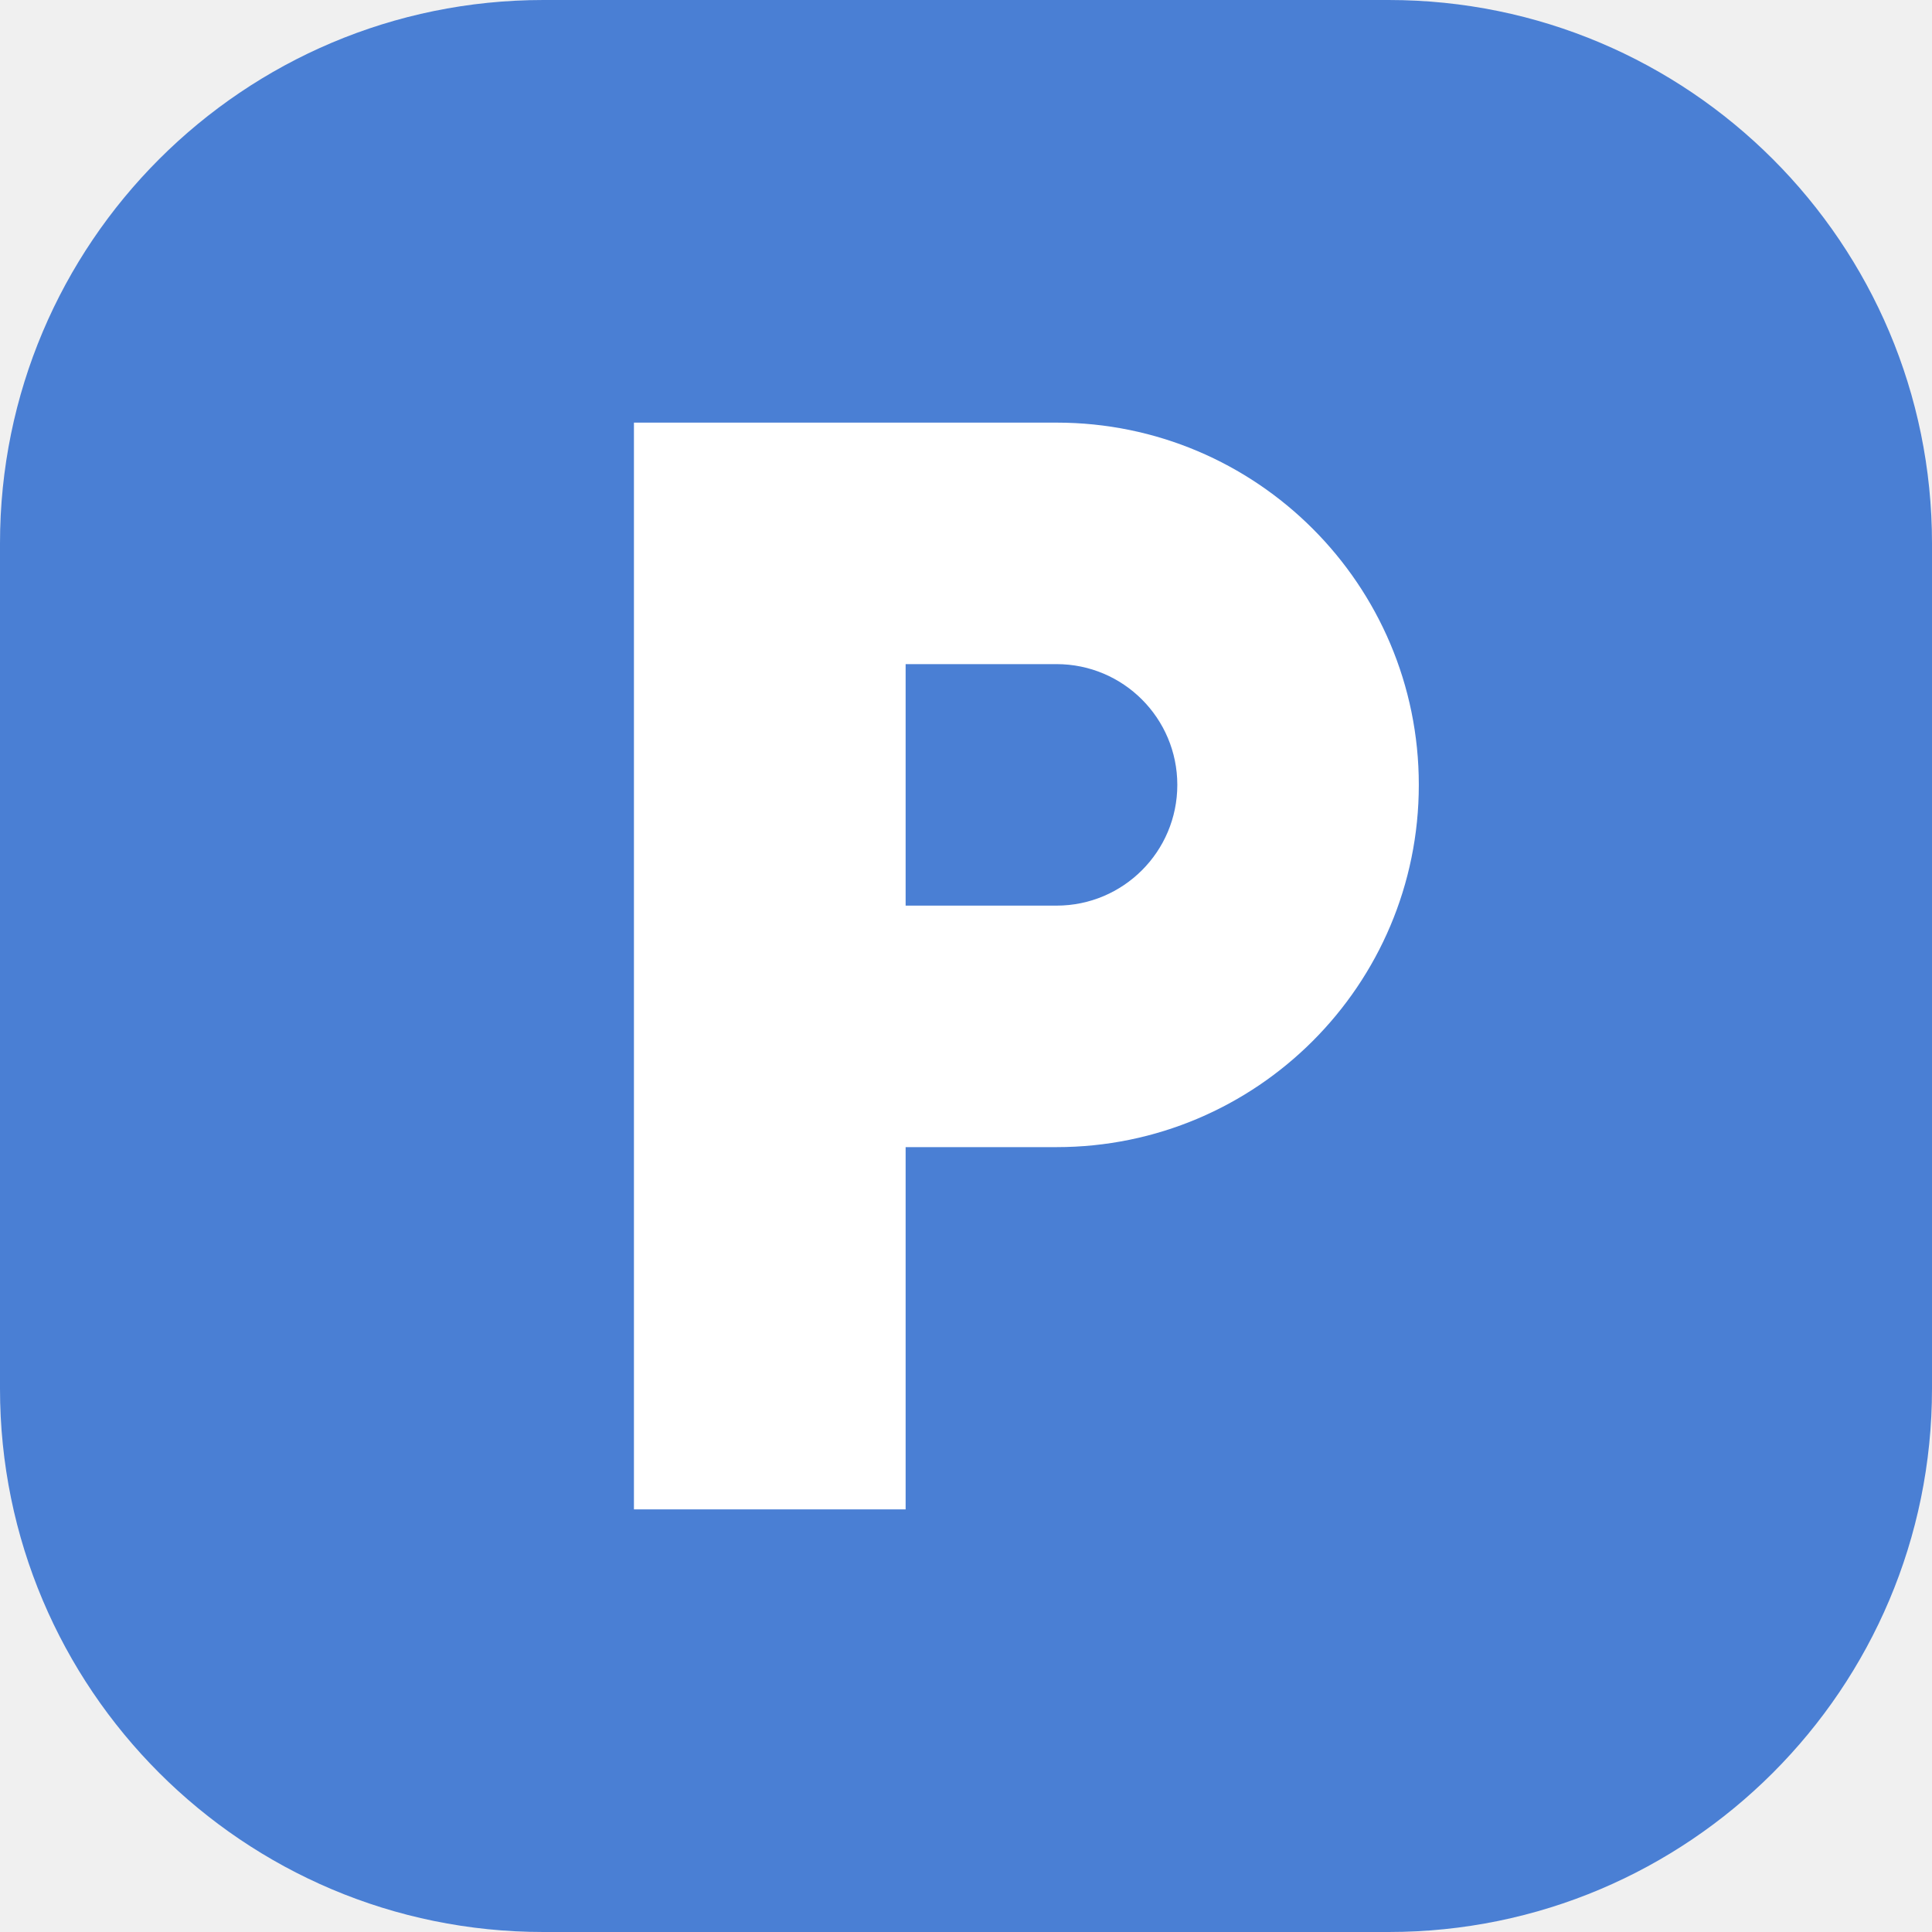
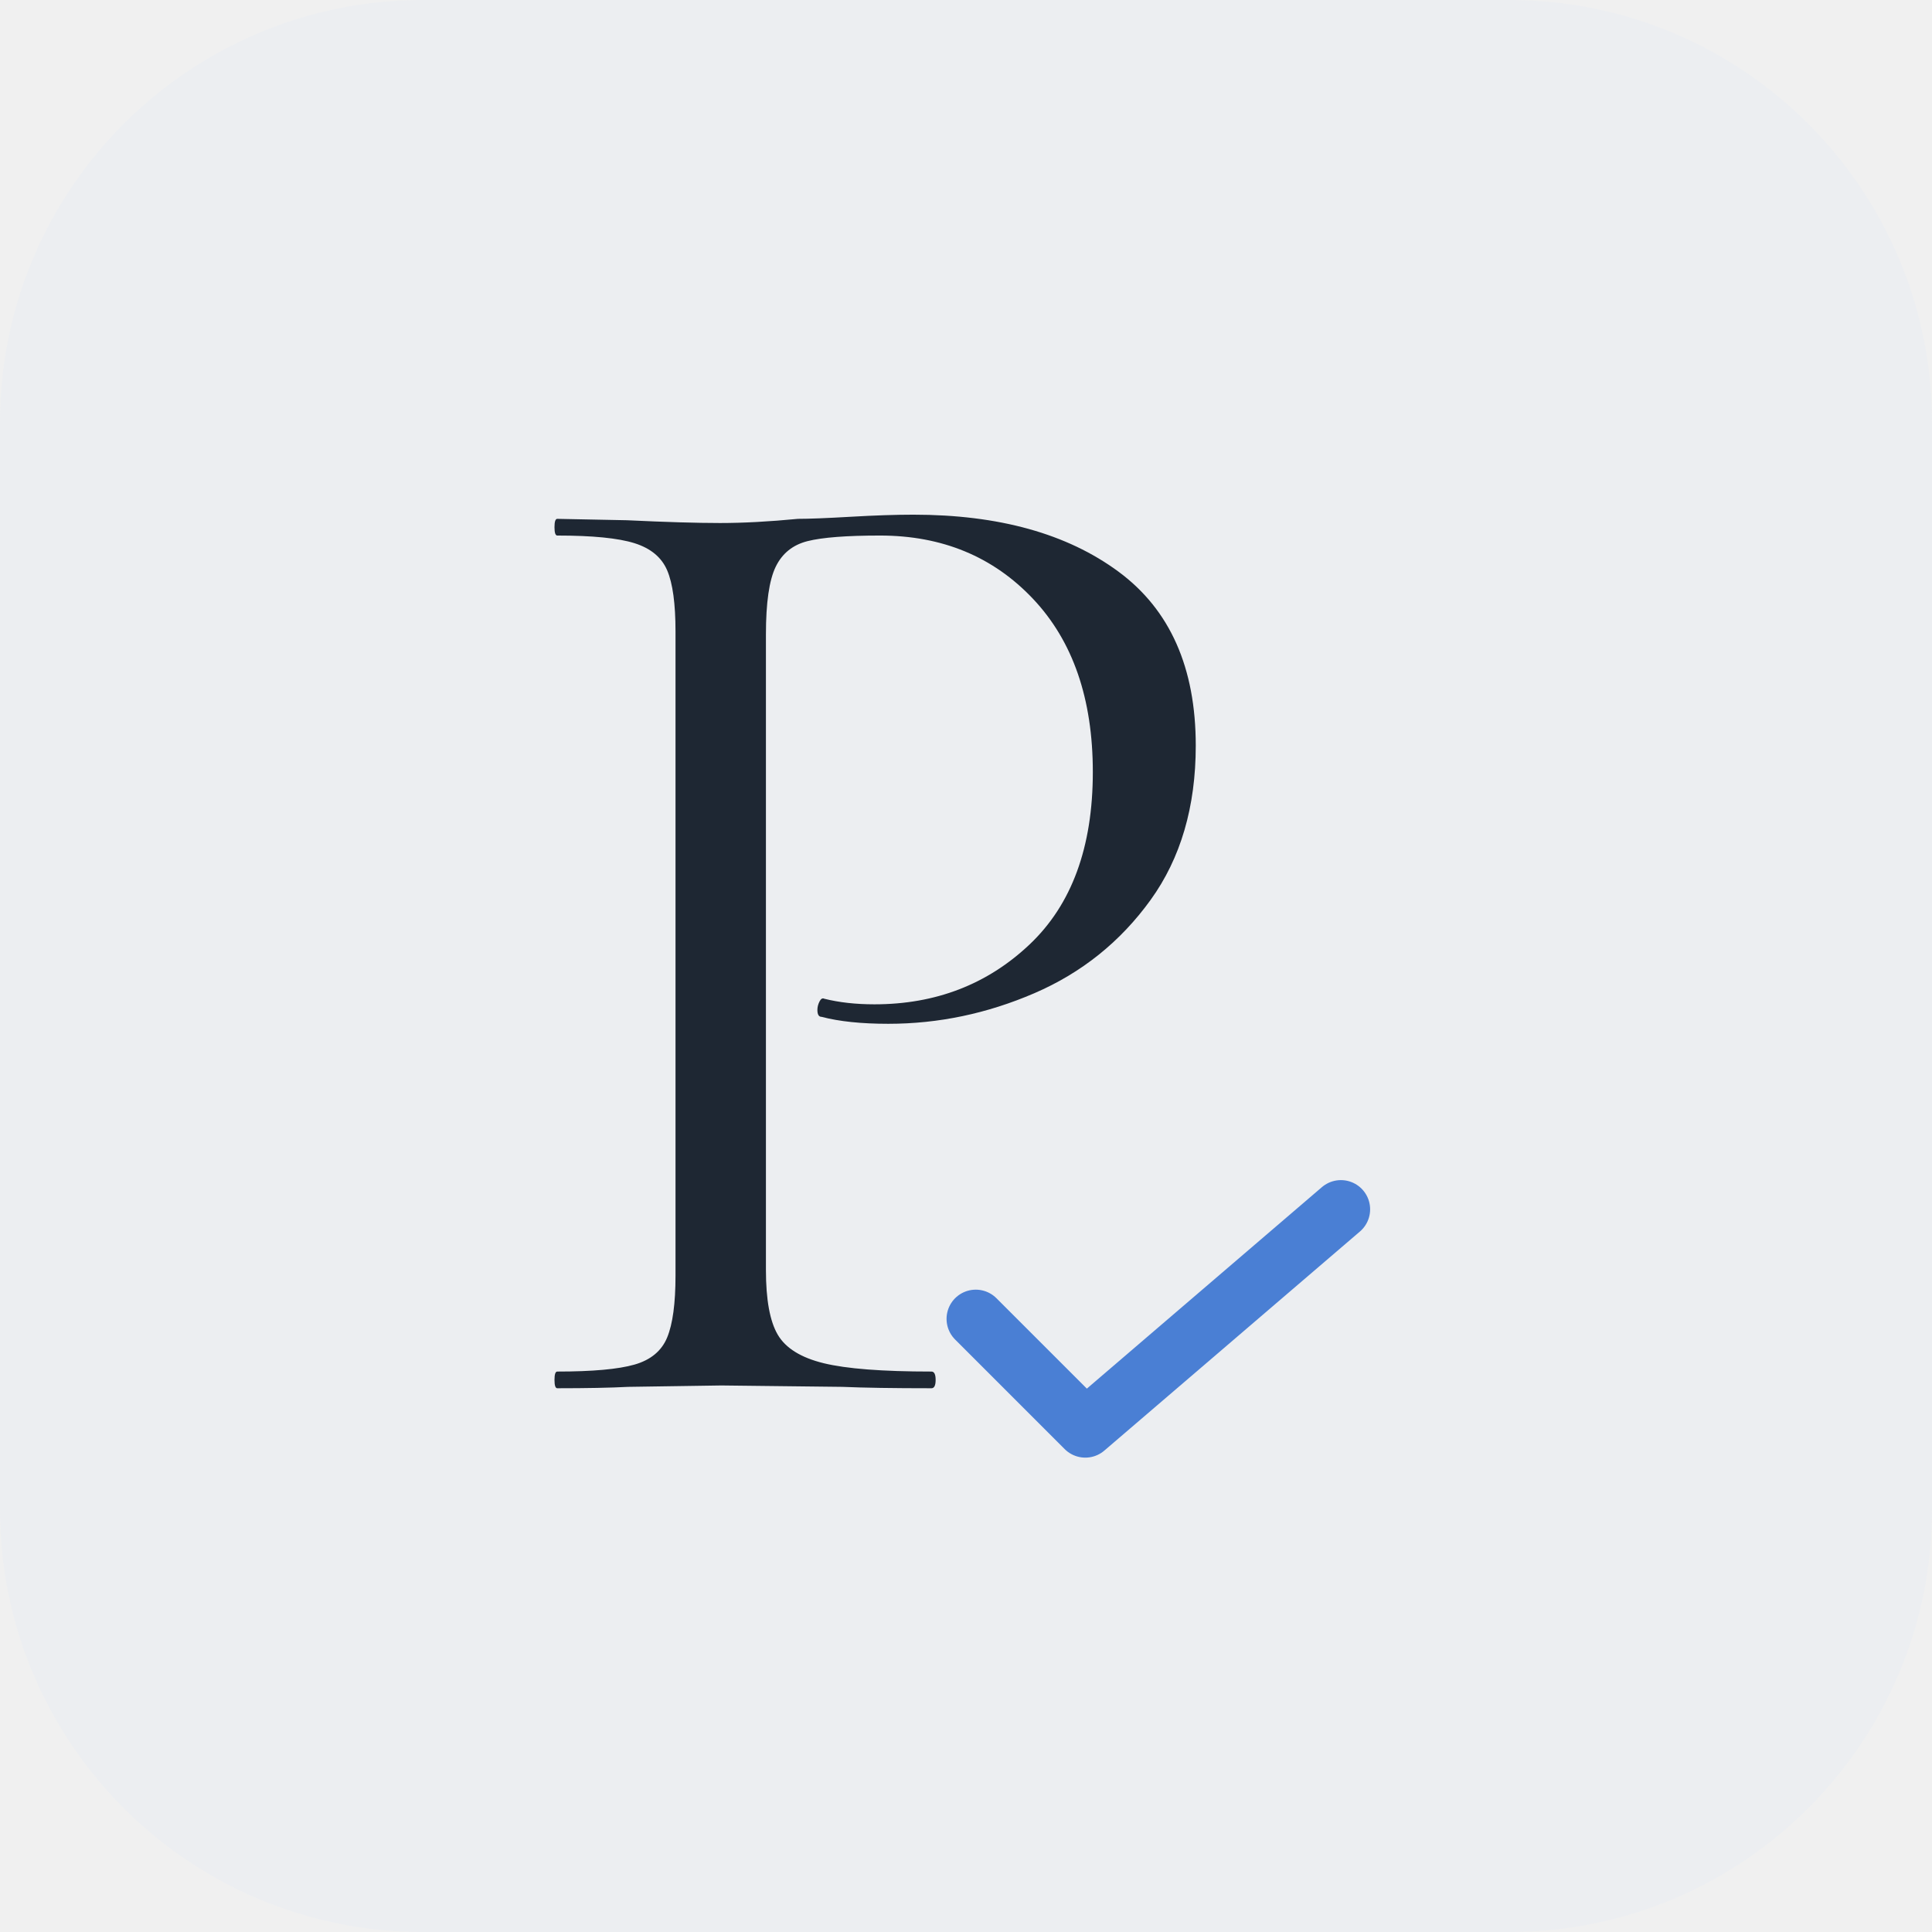
- <svg xmlns="http://www.w3.org/2000/svg" viewBox="0 0 64 64">
-   <rect width="64" height="64" rx="18" fill="#4a7fd4" />
-   <path fill="#fff" fill-rule="evenodd" d="M21 14h14a12 12 0 0 1 0 24h-5v12h-9z M30 22v8h5a4 4 0 0 0 0-8z" />
+ <svg xmlns="http://www.w3.org/2000/svg" viewBox="0 0 1024 1024" width="1024" height="1024">
+   <rect x="0" y="0" width="1024" height="1024" rx="224" fill="#eceef1" />
+   <g transform="translate(264.4 735.8)">
+     <g fill="#1e2733">
+       <path transform="translate(0.00 0) scale(0.73728 -0.73728)" d="M311 12Q314 12 314.0 6.0Q314 0 311 0Q270 0 247 1L160 2L93 1Q74 0 42 0Q40 0 40.0 6.0Q40 12 42 12Q80 12 97.5 17.0Q115 22 121.0 36.5Q127 51 127 81V544Q127 574 121.0 588.0Q115 602 97.5 607.5Q80 613 42 613Q40 613 40.0 619.0Q40 625 42 625L92 624Q134 622 159 622Q184 622 215 625Q227 625 253.0 626.5Q279 628 298 628Q390 628 445.5 587.0Q501 546 501 462Q501 396 468.5 351.0Q436 306 385.0 284.0Q334 262 280 262Q251 262 232 267Q229 267 229 272Q229 275 230.5 278.0Q232 281 234 280Q250 276 270 276Q336 276 381.5 319.0Q427 362 427 443Q427 522 384.0 567.5Q341 613 274 613Q238 613 222.0 609.0Q206 605 199.0 590.5Q192 576 192 542V85Q192 53 200.5 38.5Q209 24 233.5 18.0Q258 12 311 12Z" />
+     </g>
+     <path d="M 252.78 -36.77 L 310.84 21.29 L 446.31 -94.83" fill="none" stroke="#4a7fd4" stroke-width="30.97" stroke-linecap="round" stroke-linejoin="round" />
+   </g>
</svg>
